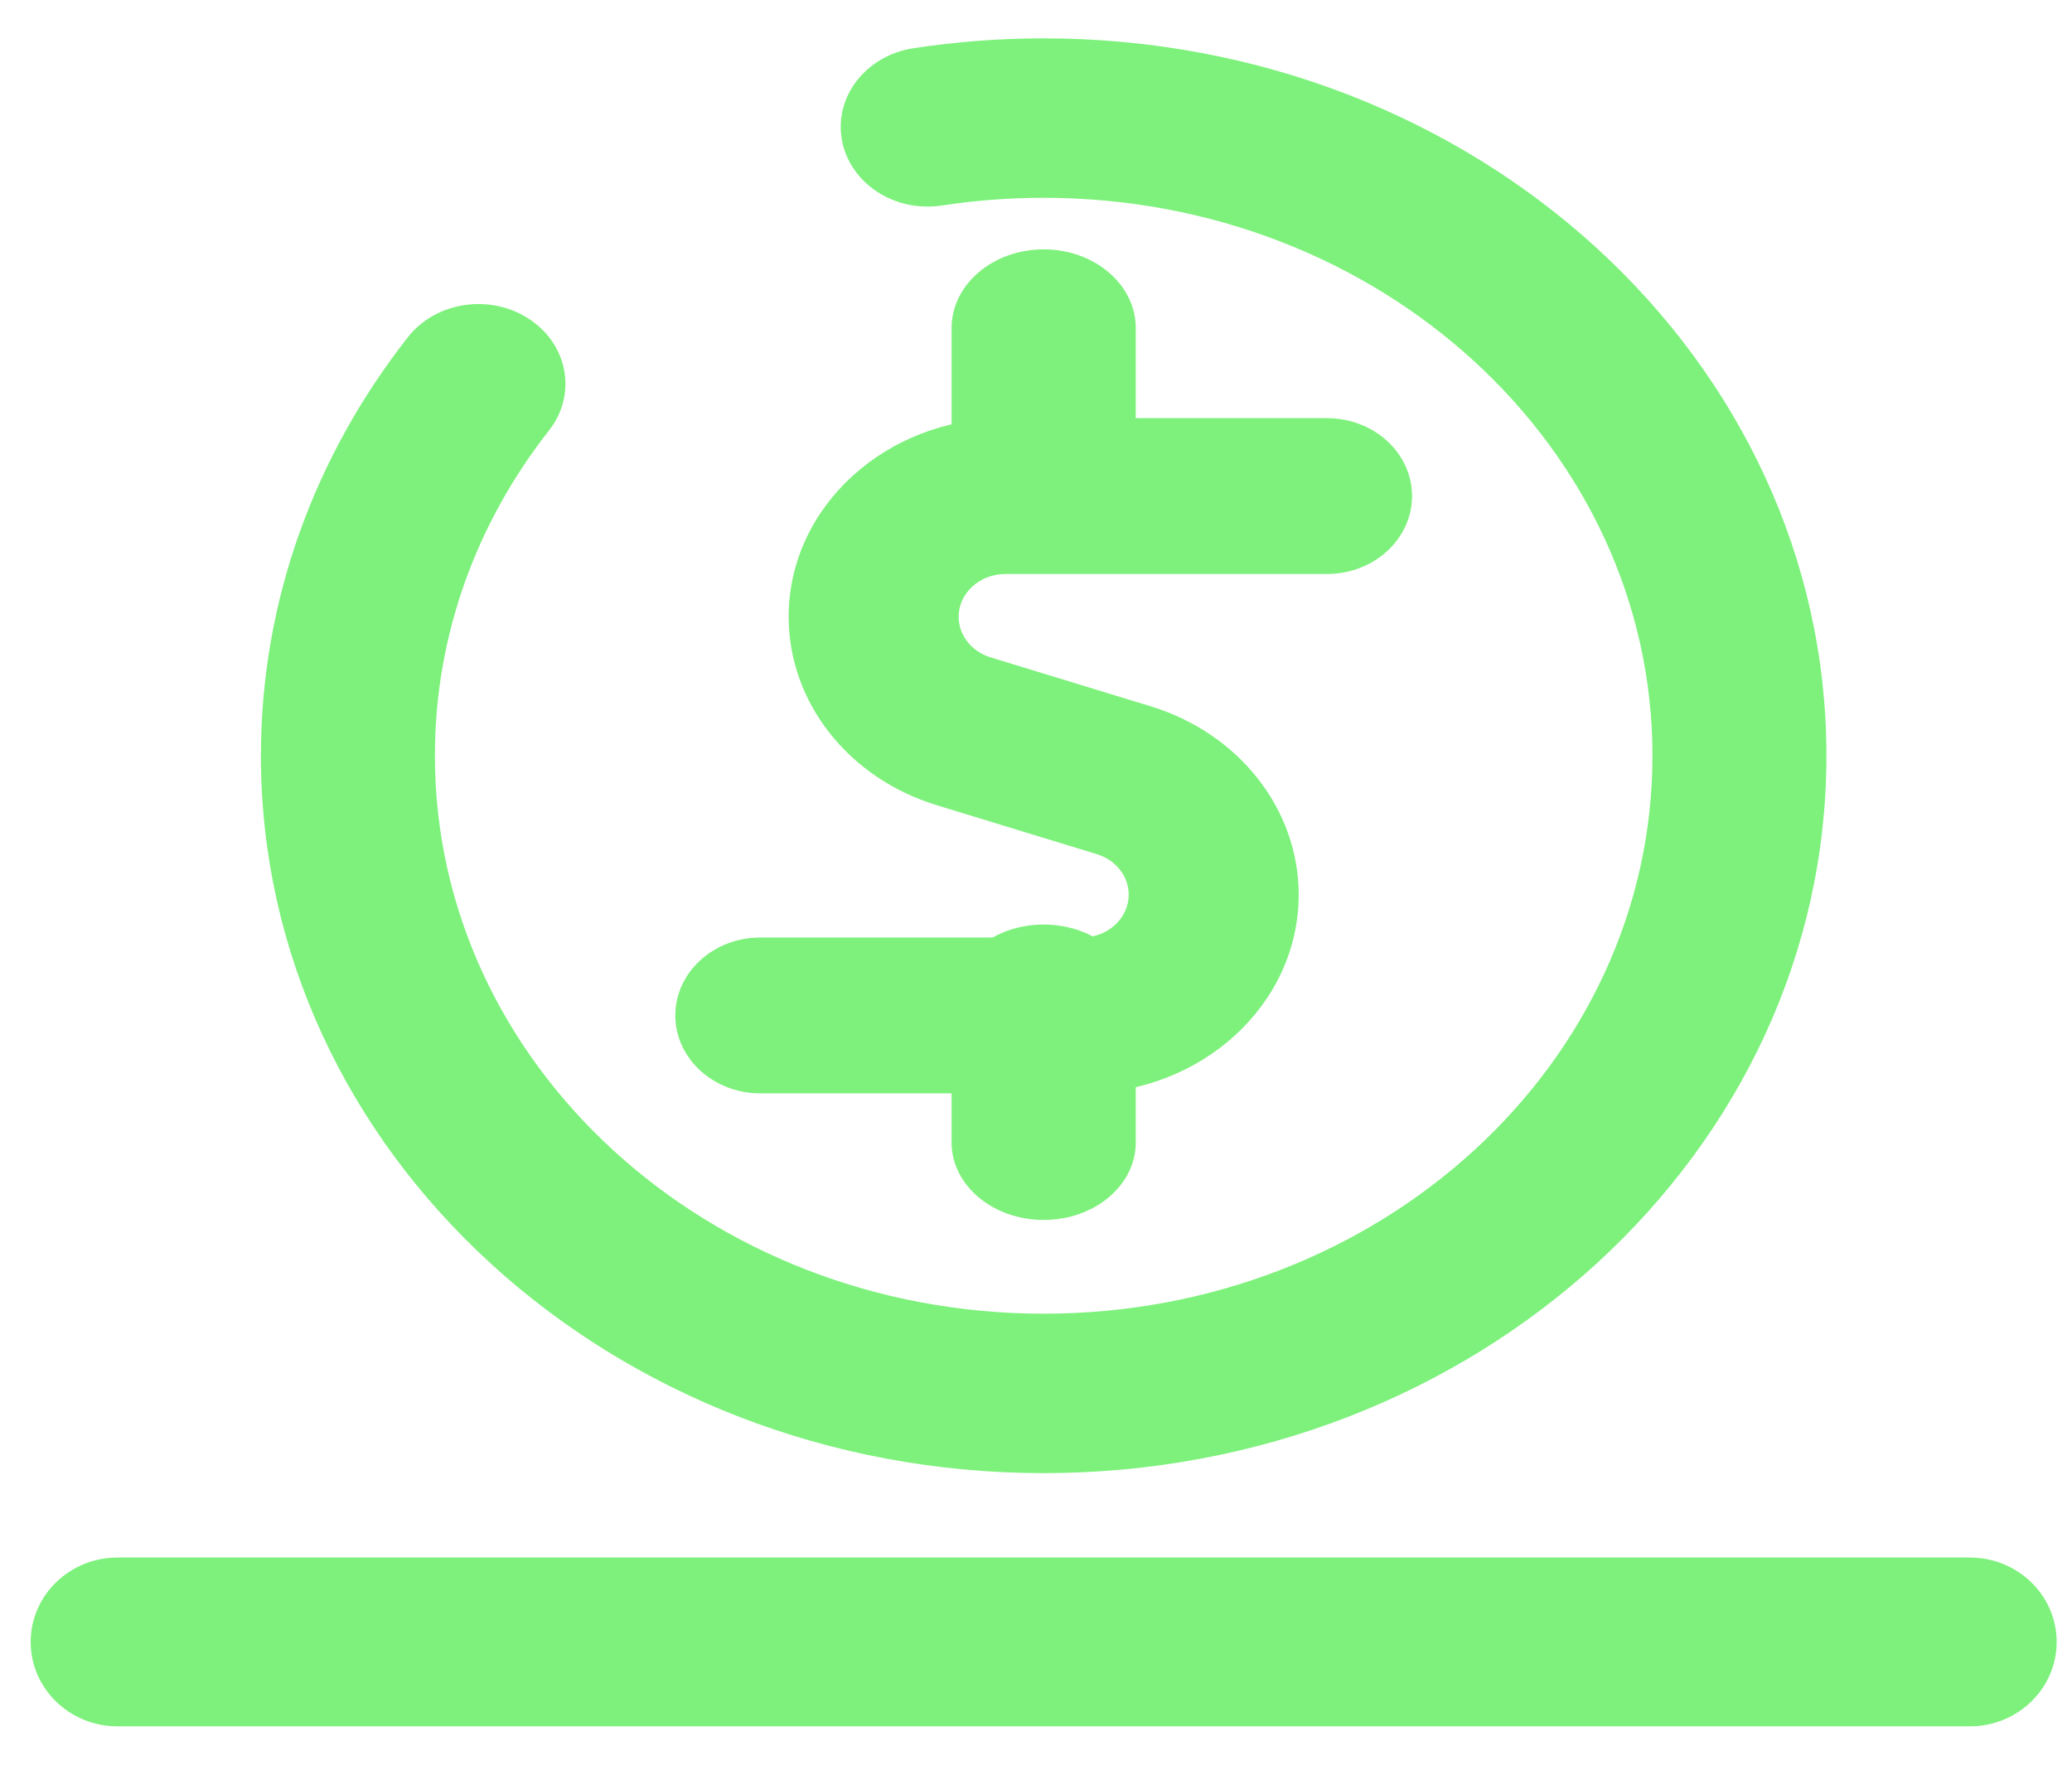
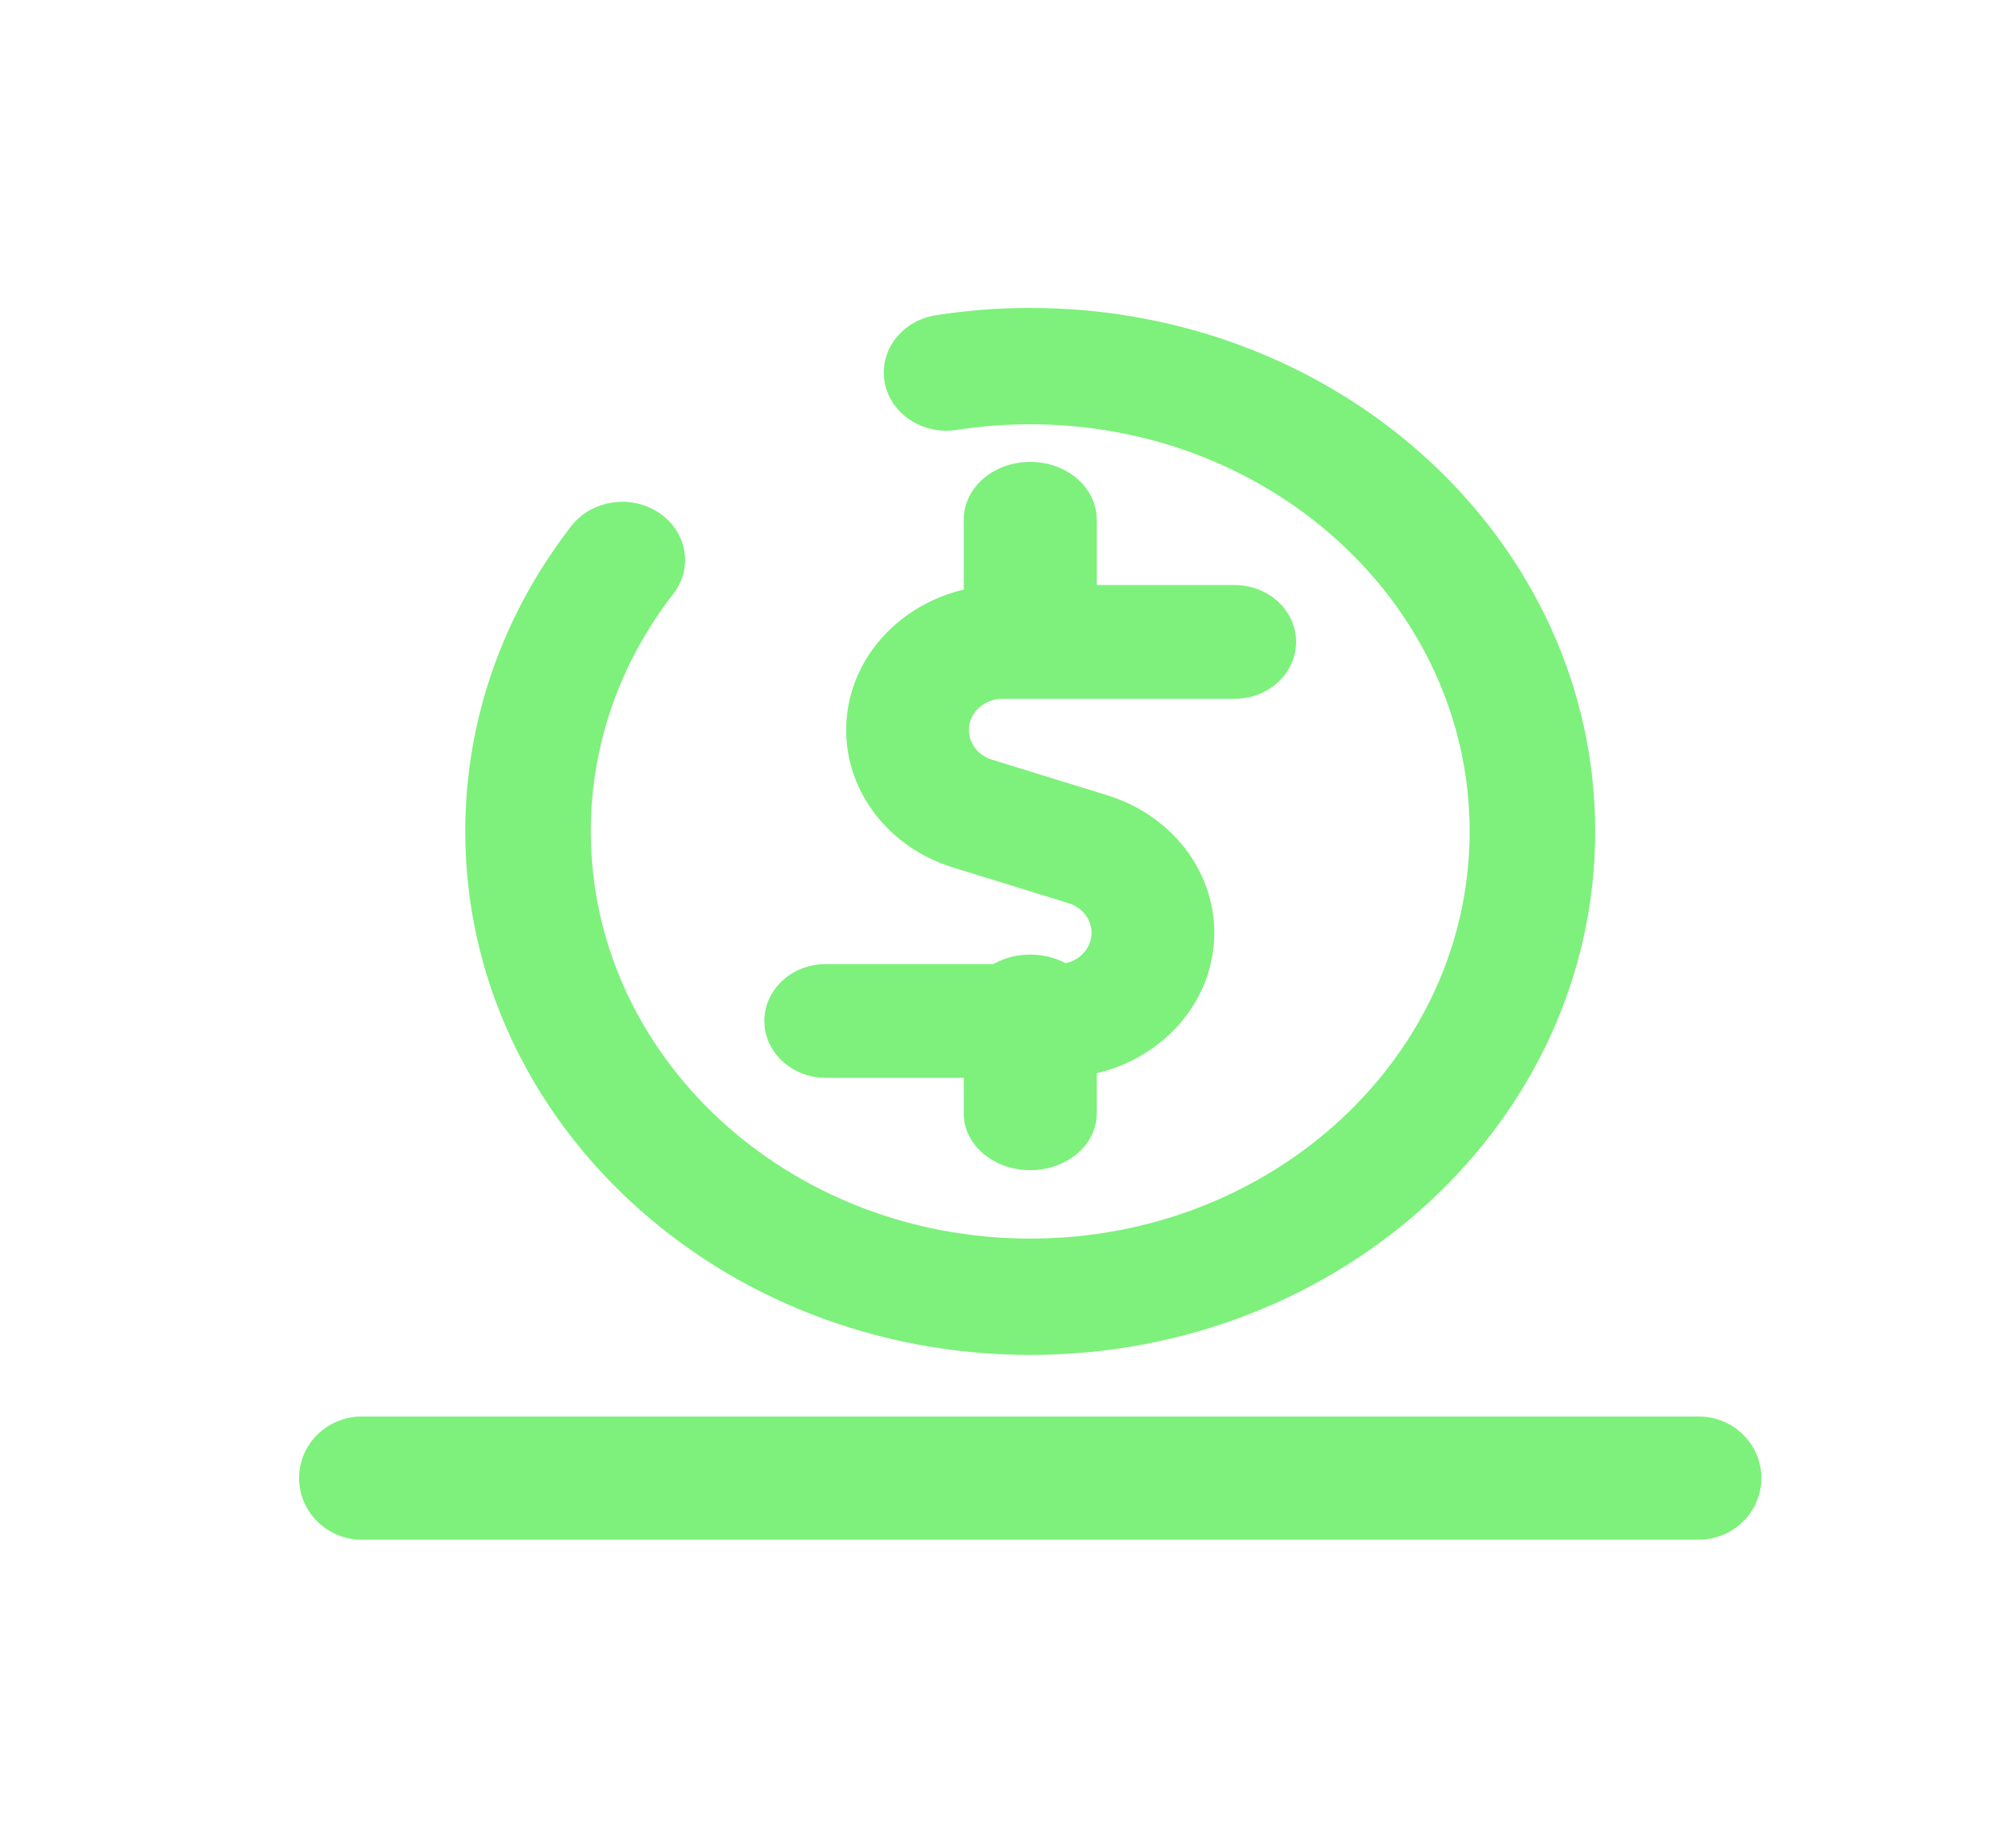
- <svg xmlns="http://www.w3.org/2000/svg" width="27" height="23" viewBox="0 0 27 23" fill="none">
-   <path fill-rule="evenodd" clip-rule="evenodd" d="M0.4 21.4C0.4 20.793 0.907 20.3 1.531 20.3H25.669C26.293 20.3 26.8 20.793 26.8 21.4C26.8 22.008 26.293 22.5 25.669 22.5H1.531C0.907 22.5 0.4 22.008 0.4 21.4Z" fill="#7DF17B" />
-   <path fill-rule="evenodd" clip-rule="evenodd" d="M10.277 8.039C10.277 6.609 11.541 5.45 13.101 5.45H17.292C17.904 5.45 18.4 5.905 18.4 6.465C18.4 7.026 17.904 7.481 17.292 7.481H13.101C12.765 7.481 12.492 7.731 12.492 8.039C12.492 8.279 12.66 8.492 12.909 8.568L14.992 9.205C16.145 9.557 16.923 10.547 16.923 11.661C16.923 13.091 15.659 14.25 14.099 14.25H9.908C9.296 14.25 8.8 13.795 8.8 13.235C8.8 12.674 9.296 12.219 9.908 12.219H14.099C14.435 12.219 14.708 11.969 14.708 11.661C14.708 11.421 14.54 11.207 14.291 11.132L12.208 10.495C11.055 10.143 10.277 9.153 10.277 8.039Z" fill="#7DF17B" />
-   <path fill-rule="evenodd" clip-rule="evenodd" d="M13.6 12.05C14.263 12.05 14.8 12.502 14.8 13.059V14.891C14.8 15.448 14.263 15.9 13.6 15.9C12.937 15.9 12.4 15.448 12.4 14.891V13.059C12.4 12.502 12.937 12.05 13.6 12.05Z" fill="#7DF17B" />
-   <path fill-rule="evenodd" clip-rule="evenodd" d="M13.6 3.25C14.263 3.25 14.8 3.71 14.8 4.276V6.074C14.8 6.64 14.263 7.1 13.6 7.1C12.937 7.1 12.4 6.64 12.4 6.074V4.276C12.4 3.71 12.937 3.25 13.6 3.25Z" fill="#7DF17B" />
-   <path fill-rule="evenodd" clip-rule="evenodd" d="M13.6 17.122C17.982 17.122 21.533 13.866 21.533 9.85C21.533 5.834 17.982 2.578 13.6 2.578C13.148 2.578 12.706 2.612 12.276 2.678C11.659 2.773 11.075 2.392 10.971 1.826C10.868 1.26 11.284 0.724 11.901 0.629C12.454 0.544 13.022 0.5 13.6 0.5C19.233 0.5 23.8 4.686 23.8 9.85C23.8 15.014 19.233 19.2 13.6 19.2C7.967 19.2 3.4 15.014 3.4 9.85C3.4 7.816 4.11 5.931 5.315 4.395C5.68 3.929 6.389 3.823 6.897 4.159C7.405 4.494 7.52 5.143 7.155 5.609C6.218 6.802 5.667 8.266 5.667 9.85C5.667 13.866 9.219 17.122 13.6 17.122Z" fill="#7DF17B" />
+ <svg xmlns="http://www.w3.org/2000/svg" width="109" height="101" viewBox="0 0 109 101" fill="none">
+   <path fill-rule="evenodd" clip-rule="evenodd" d="M16.35 80.8C16.35 78.941 17.884 77.433 19.776 77.433H92.858C94.75 77.433 96.283 78.941 96.283 80.8C96.283 82.659 94.75 84.167 92.858 84.167H19.776C17.884 84.167 16.35 82.659 16.35 80.8Z" fill="#7DF17B" />
+   <path fill-rule="evenodd" clip-rule="evenodd" d="M46.255 39.907C46.255 35.531 50.084 31.983 54.806 31.983H67.496C69.348 31.983 70.85 33.375 70.85 35.091C70.85 36.807 69.348 38.199 67.496 38.199H54.806C53.788 38.199 52.963 38.964 52.963 39.907C52.963 40.642 53.471 41.295 54.223 41.528L60.531 43.476C64.023 44.554 66.378 47.582 66.378 50.993C66.378 55.369 62.55 58.917 57.827 58.917H45.137C43.285 58.917 41.783 57.525 41.783 55.809C41.783 54.093 43.285 52.701 45.137 52.701H57.827C58.845 52.701 59.67 51.937 59.67 50.993C59.67 50.258 59.163 49.605 58.41 49.372L52.102 47.424C48.61 46.346 46.255 43.318 46.255 39.907Z" fill="#7DF17B" />
+   <path fill-rule="evenodd" clip-rule="evenodd" d="M56.317 52.183C58.323 52.183 59.95 53.566 59.95 55.271V60.879C59.95 62.584 58.323 63.967 56.317 63.967C54.31 63.967 52.683 62.584 52.683 60.879V55.271C52.683 53.566 54.31 52.183 56.317 52.183Z" fill="#7DF17B" />
+   <path fill-rule="evenodd" clip-rule="evenodd" d="M56.317 25.25C58.323 25.25 59.95 26.656 59.95 28.391V33.892C59.95 35.627 58.323 37.033 56.317 37.033C54.31 37.033 52.683 35.627 52.683 33.892V28.391C52.683 26.656 54.31 25.25 56.317 25.25Z" fill="#7DF17B" />
+   <path fill-rule="evenodd" clip-rule="evenodd" d="M56.317 67.707C69.583 67.707 80.337 57.742 80.337 45.45C80.337 33.158 69.583 23.193 56.317 23.193C54.949 23.193 53.61 23.298 52.309 23.5C50.44 23.791 48.671 22.623 48.357 20.891C48.044 19.159 49.304 17.519 51.173 17.229C52.848 16.968 54.567 16.833 56.317 16.833C73.373 16.833 87.2 29.645 87.2 45.45C87.2 61.255 73.373 74.067 56.317 74.067C39.26 74.067 25.433 61.255 25.433 45.45C25.433 39.224 27.583 33.454 31.231 28.755C32.338 27.329 34.482 27.005 36.021 28.031C37.559 29.056 37.909 31.043 36.802 32.468C33.966 36.122 32.296 40.601 32.296 45.45C32.296 57.742 43.05 67.707 56.317 67.707Z" fill="#7DF17B" />
</svg>
